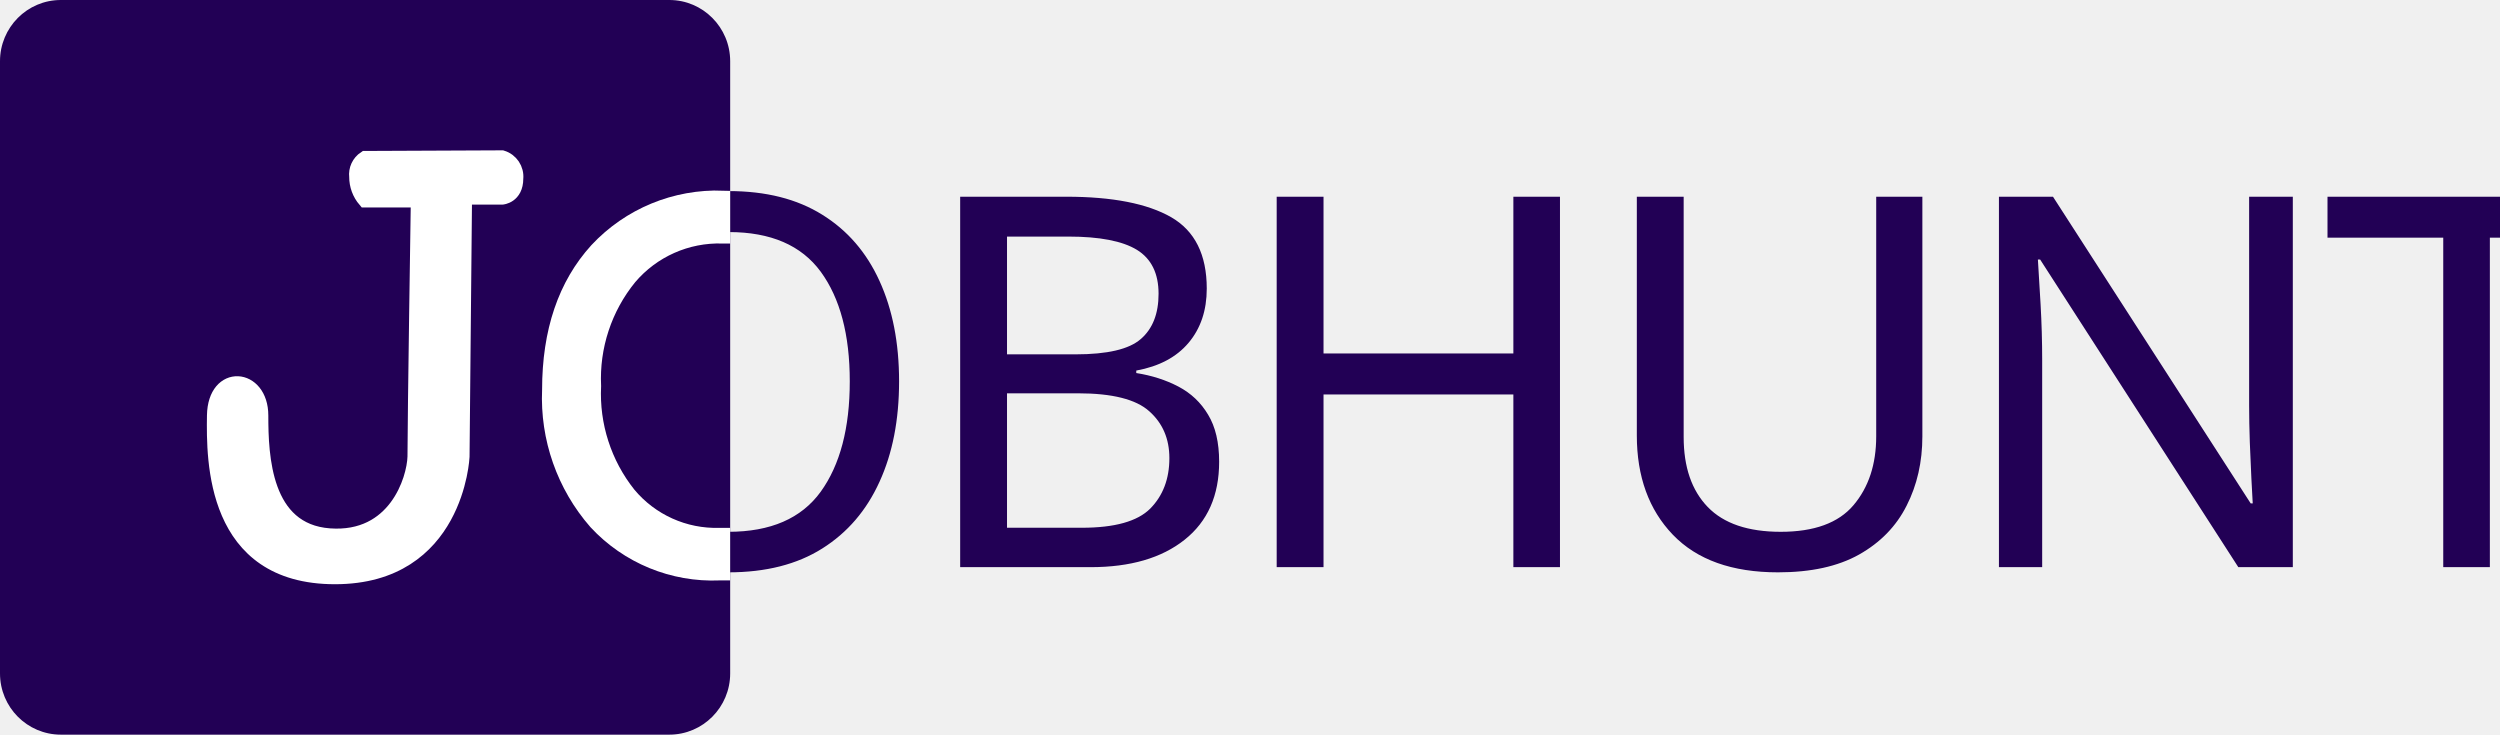
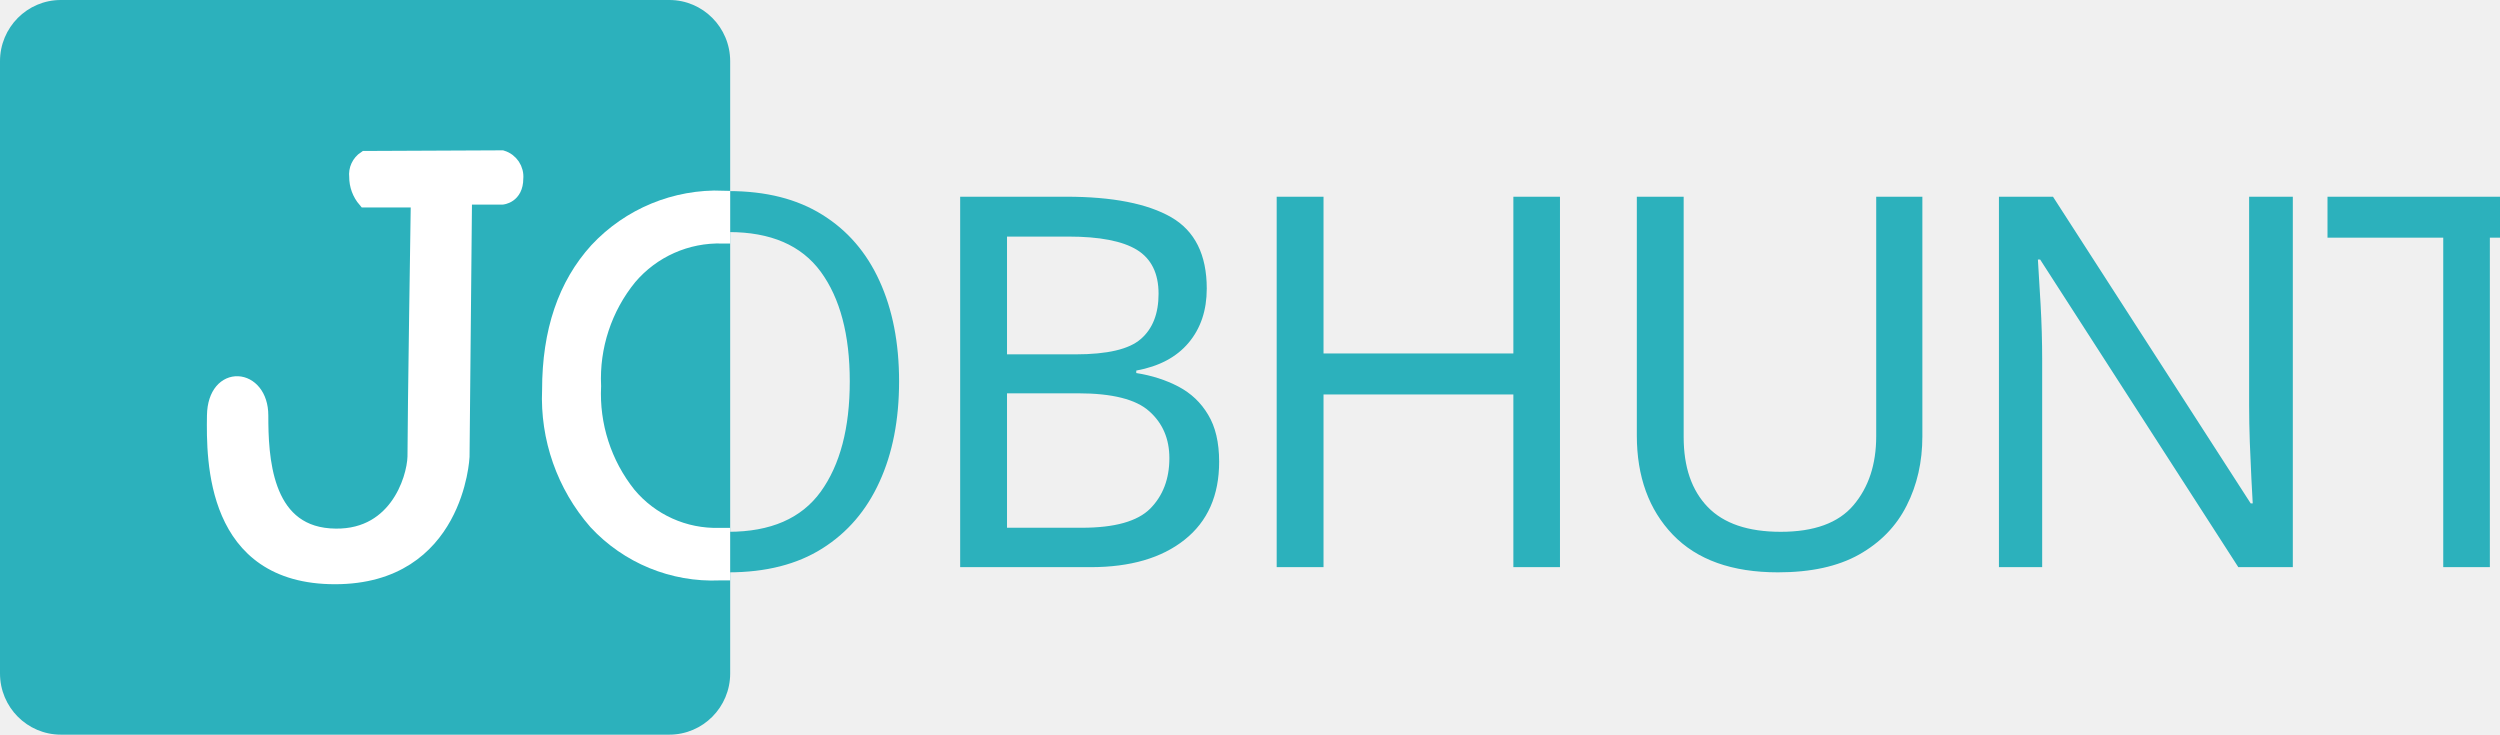
<svg xmlns="http://www.w3.org/2000/svg" width="173.461" height="50.973" viewBox="0 0 173.461 50.973">
  <g id="Group_148" data-name="Group 148" transform="translate(7151.461 -2893.648)">
    <g id="Group_145" data-name="Group 145" transform="translate(-20 32)">
      <g id="Group_141" data-name="Group 141" transform="translate(-28 291)">
-         <g id="Path_88" data-name="Path 88" transform="translate(-7103.461 2570.648)" fill="#205">
+         <g id="Path_88" data-name="Path 88" transform="translate(-7103.461 2570.648)" fill="#2cb1bc">
          <path d="M 46.441 50.473 L 4.222 50.473 C 2.17 50.473 0.5 48.791 0.5 46.725 L 0.5 4.248 C 0.5 2.181 2.17 0.5 4.222 0.5 L 46.441 0.5 C 48.493 0.5 50.163 2.181 50.163 4.248 L 50.163 46.725 C 50.163 48.791 48.493 50.473 46.441 50.473 Z" stroke="none" />
-           <path d="M 4.222 1 C 2.445 1 1 2.457 1 4.248 L 1 46.725 C 1 48.516 2.445 49.973 4.222 49.973 L 46.441 49.973 C 48.217 49.973 49.663 48.516 49.663 46.725 L 49.663 4.248 C 49.663 2.457 48.217 1 46.441 1 L 4.222 1 M 4.222 0 L 46.441 0 C 48.772 0 50.663 1.902 50.663 4.248 L 50.663 46.725 C 50.663 49.071 48.772 50.973 46.441 50.973 L 4.222 50.973 C 1.89 50.973 0 49.071 0 46.725 L 0 4.248 C 0 1.902 1.89 0 4.222 0 Z" stroke="none" fill="#205" />
+           <path d="M 4.222 1 C 2.445 1 1 2.457 1 4.248 L 1 46.725 C 1 48.516 2.445 49.973 4.222 49.973 L 46.441 49.973 C 48.217 49.973 49.663 48.516 49.663 46.725 L 49.663 4.248 C 49.663 2.457 48.217 1 46.441 1 L 4.222 1 M 4.222 0 L 46.441 0 C 48.772 0 50.663 1.902 50.663 4.248 L 50.663 46.725 C 50.663 49.071 48.772 50.973 46.441 50.973 L 4.222 50.973 C 1.89 50.973 0 49.071 0 46.725 L 0 4.248 C 0 1.902 1.89 0 4.222 0 Z" stroke="none" fill="#2cb1bc" />
        </g>
        <path id="Path_87" data-name="Path 87" d="M-7085.528,2509.6h-3.676a2.486,2.486,0,0,1-.6-1.628,1.352,1.352,0,0,1,.6-1.292l9.505-.043a1.383,1.383,0,0,1,.974,1.46c0,1.242-.974,1.307-.974,1.307h-2.583l-.172,17.992s-.366,8.346-8.835,8.346-8.431-8.1-8.384-11.207,3.257-2.824,3.257,0,.186,7.994,4.747,8.33,5.862-3.877,5.909-5.469C-7085.759,2524.634-7085.528,2509.6-7085.528,2509.6Z" transform="translate(11.072 74.942)" fill="#fff" stroke="#fff" stroke-width="1" />
      </g>
      <g id="Group_140" data-name="Group 140" transform="translate(-124.092 143.602)">
-         <text id="OBHUNT" transform="translate(-6970.908 2757.398)" fill="#205" font-size="36" font-family="SegoeUI, Segoe UI" letter-spacing="-0.04em">
+         <text id="OBHUNT" transform="translate(-6970.908 2757.398)" fill="#2cb1bc" font-size="36" font-family="SegoeUI, Segoe UI" letter-spacing="-0.04em">
          <tspan x="0" y="0">OBHUNT</tspan>
        </text>
        <path id="Path_85" data-name="Path 85" d="M-6960.908,2524.047" transform="translate(-3 194)" fill="none" stroke="#707070" stroke-width="1" />
      </g>
      <path id="Intersection_1" data-name="Intersection 1" d="M61.339,4.241a13.109,13.109,0,0,1-3.226-9.194q0-6.083,3.289-9.7a11.416,11.416,0,0,1,8.762-3.62v2.669h-.028a8.125,8.125,0,0,0-6.45,2.865,11.093,11.093,0,0,0-2.479,7.525,11.173,11.173,0,0,0,2.417,7.5,7.883,7.883,0,0,0,6.3,2.839l.238,0V7.772l-.238,0A11.062,11.062,0,0,1,61.339,4.241Z" transform="translate(-7151.461 2893.648)" fill="#fff" stroke="#fff" stroke-width="1" />
    </g>
  </g>
</svg>
